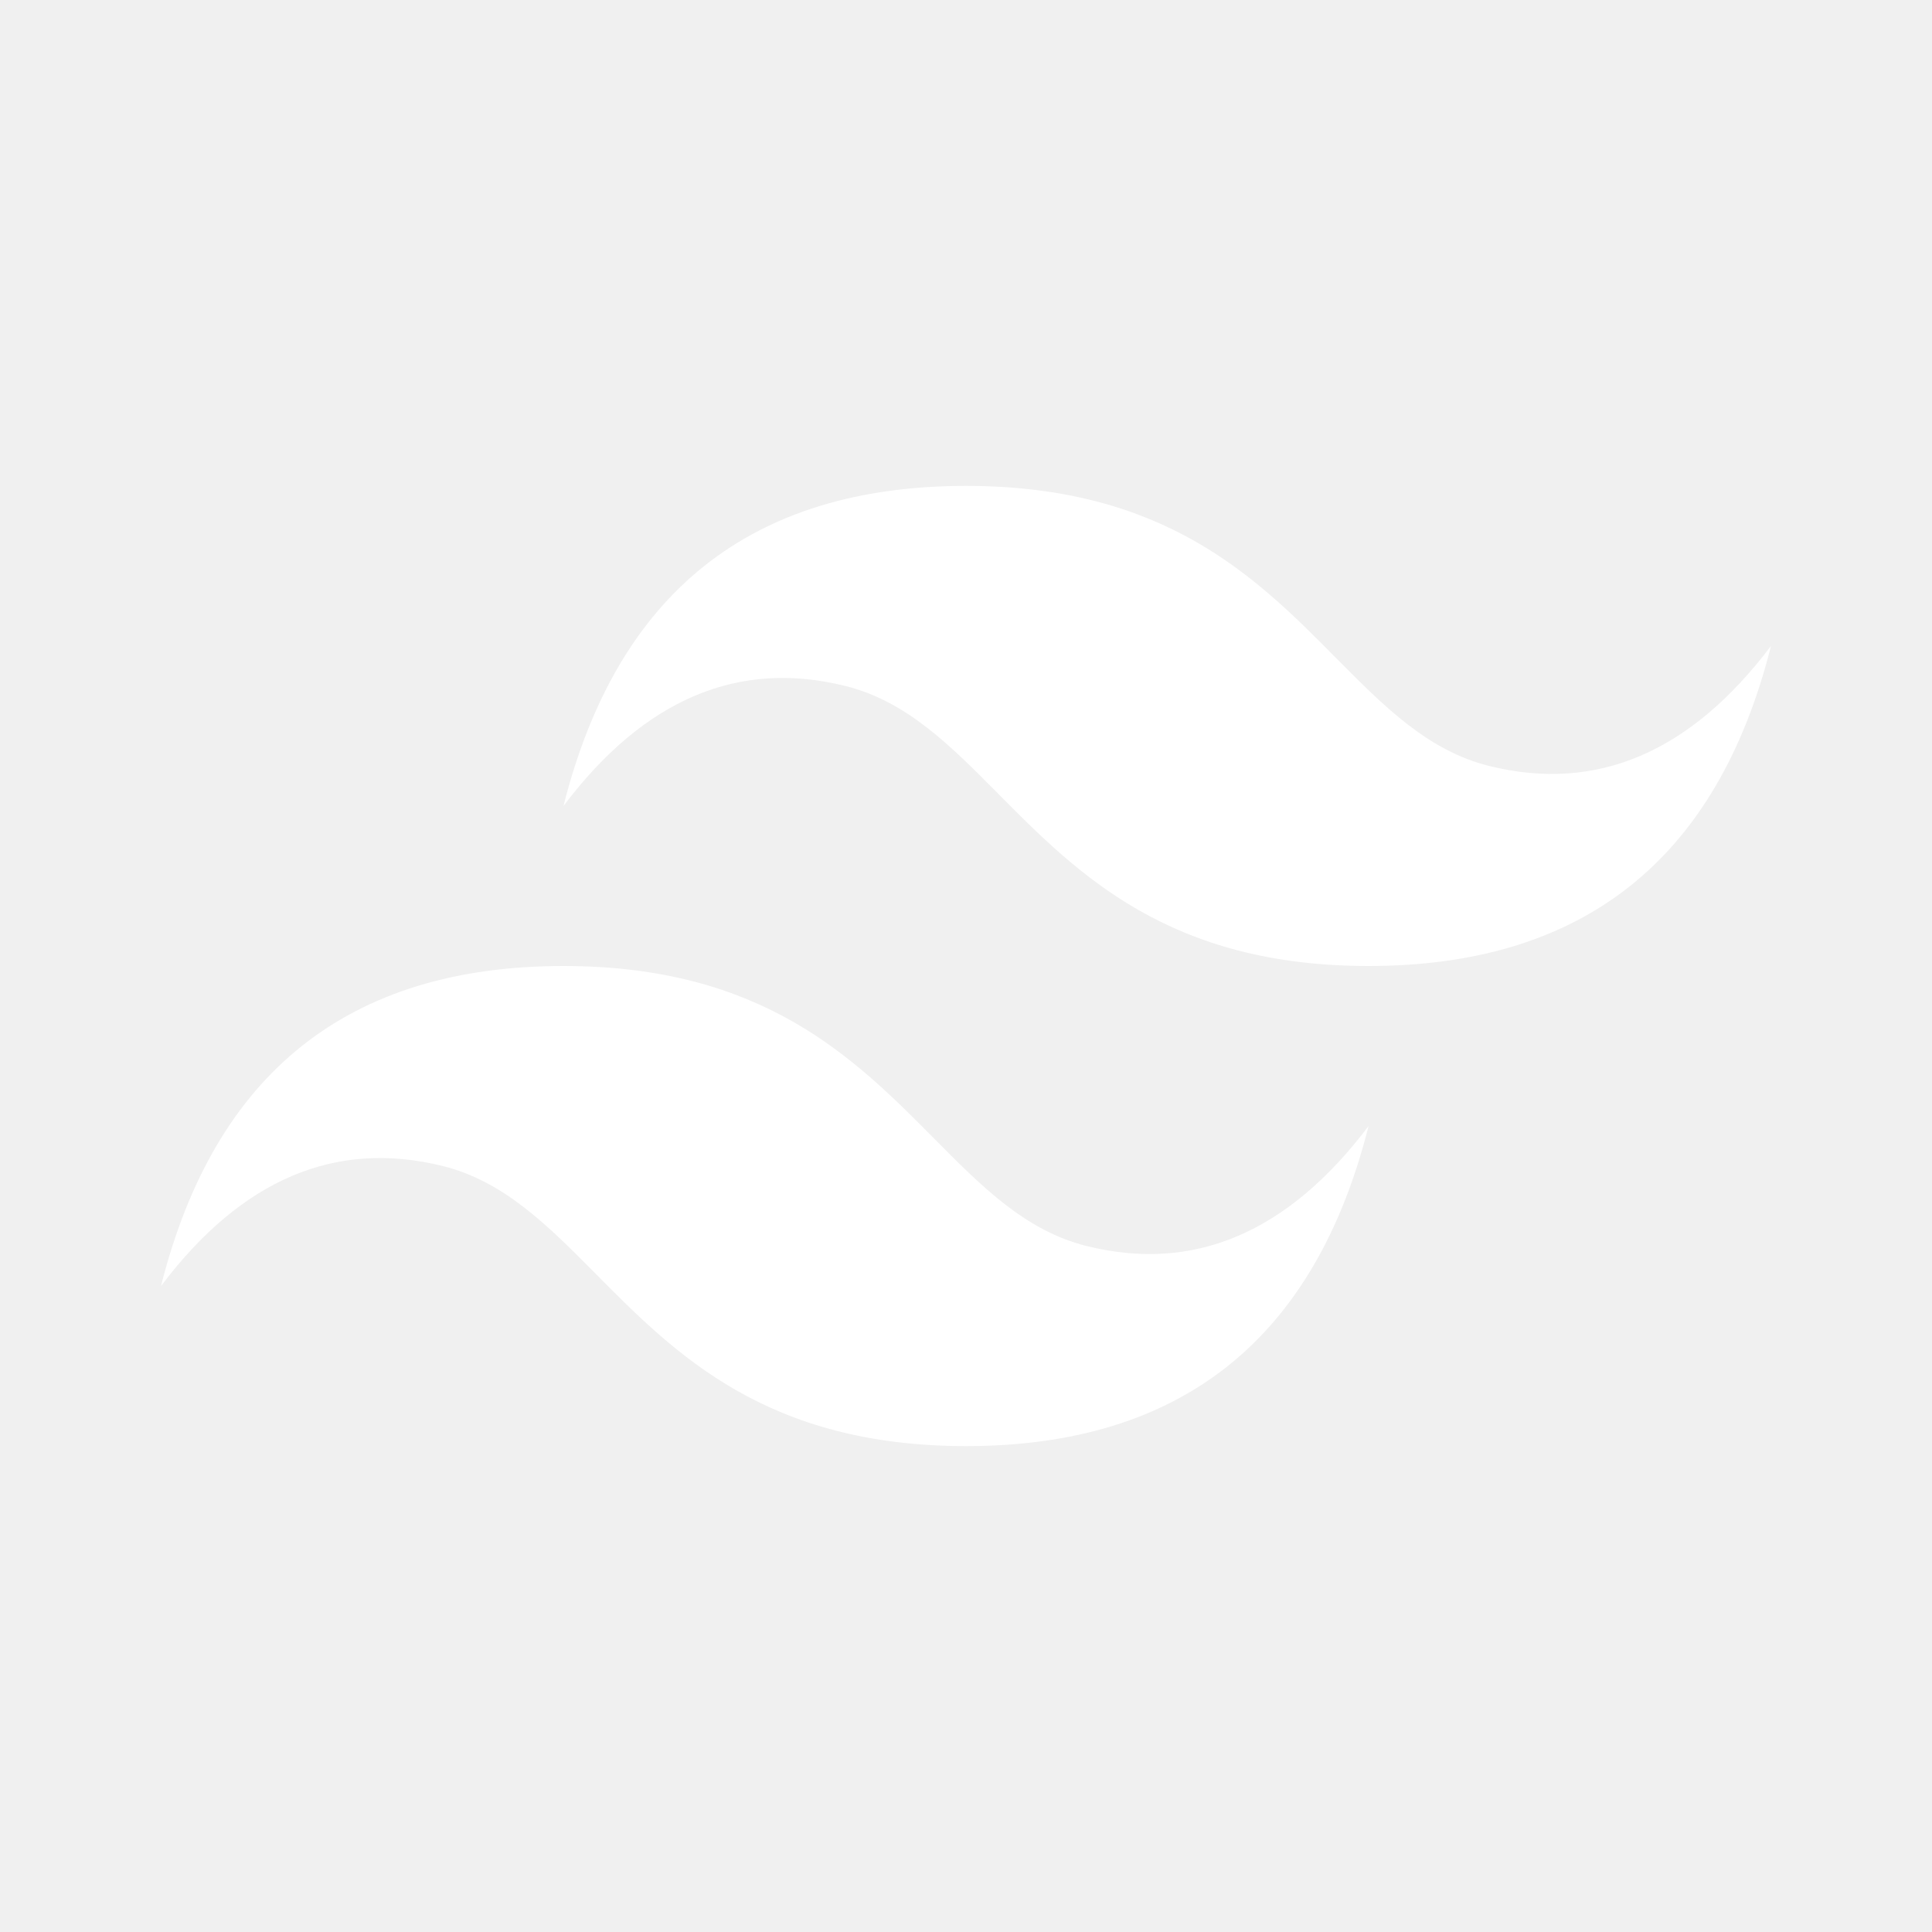
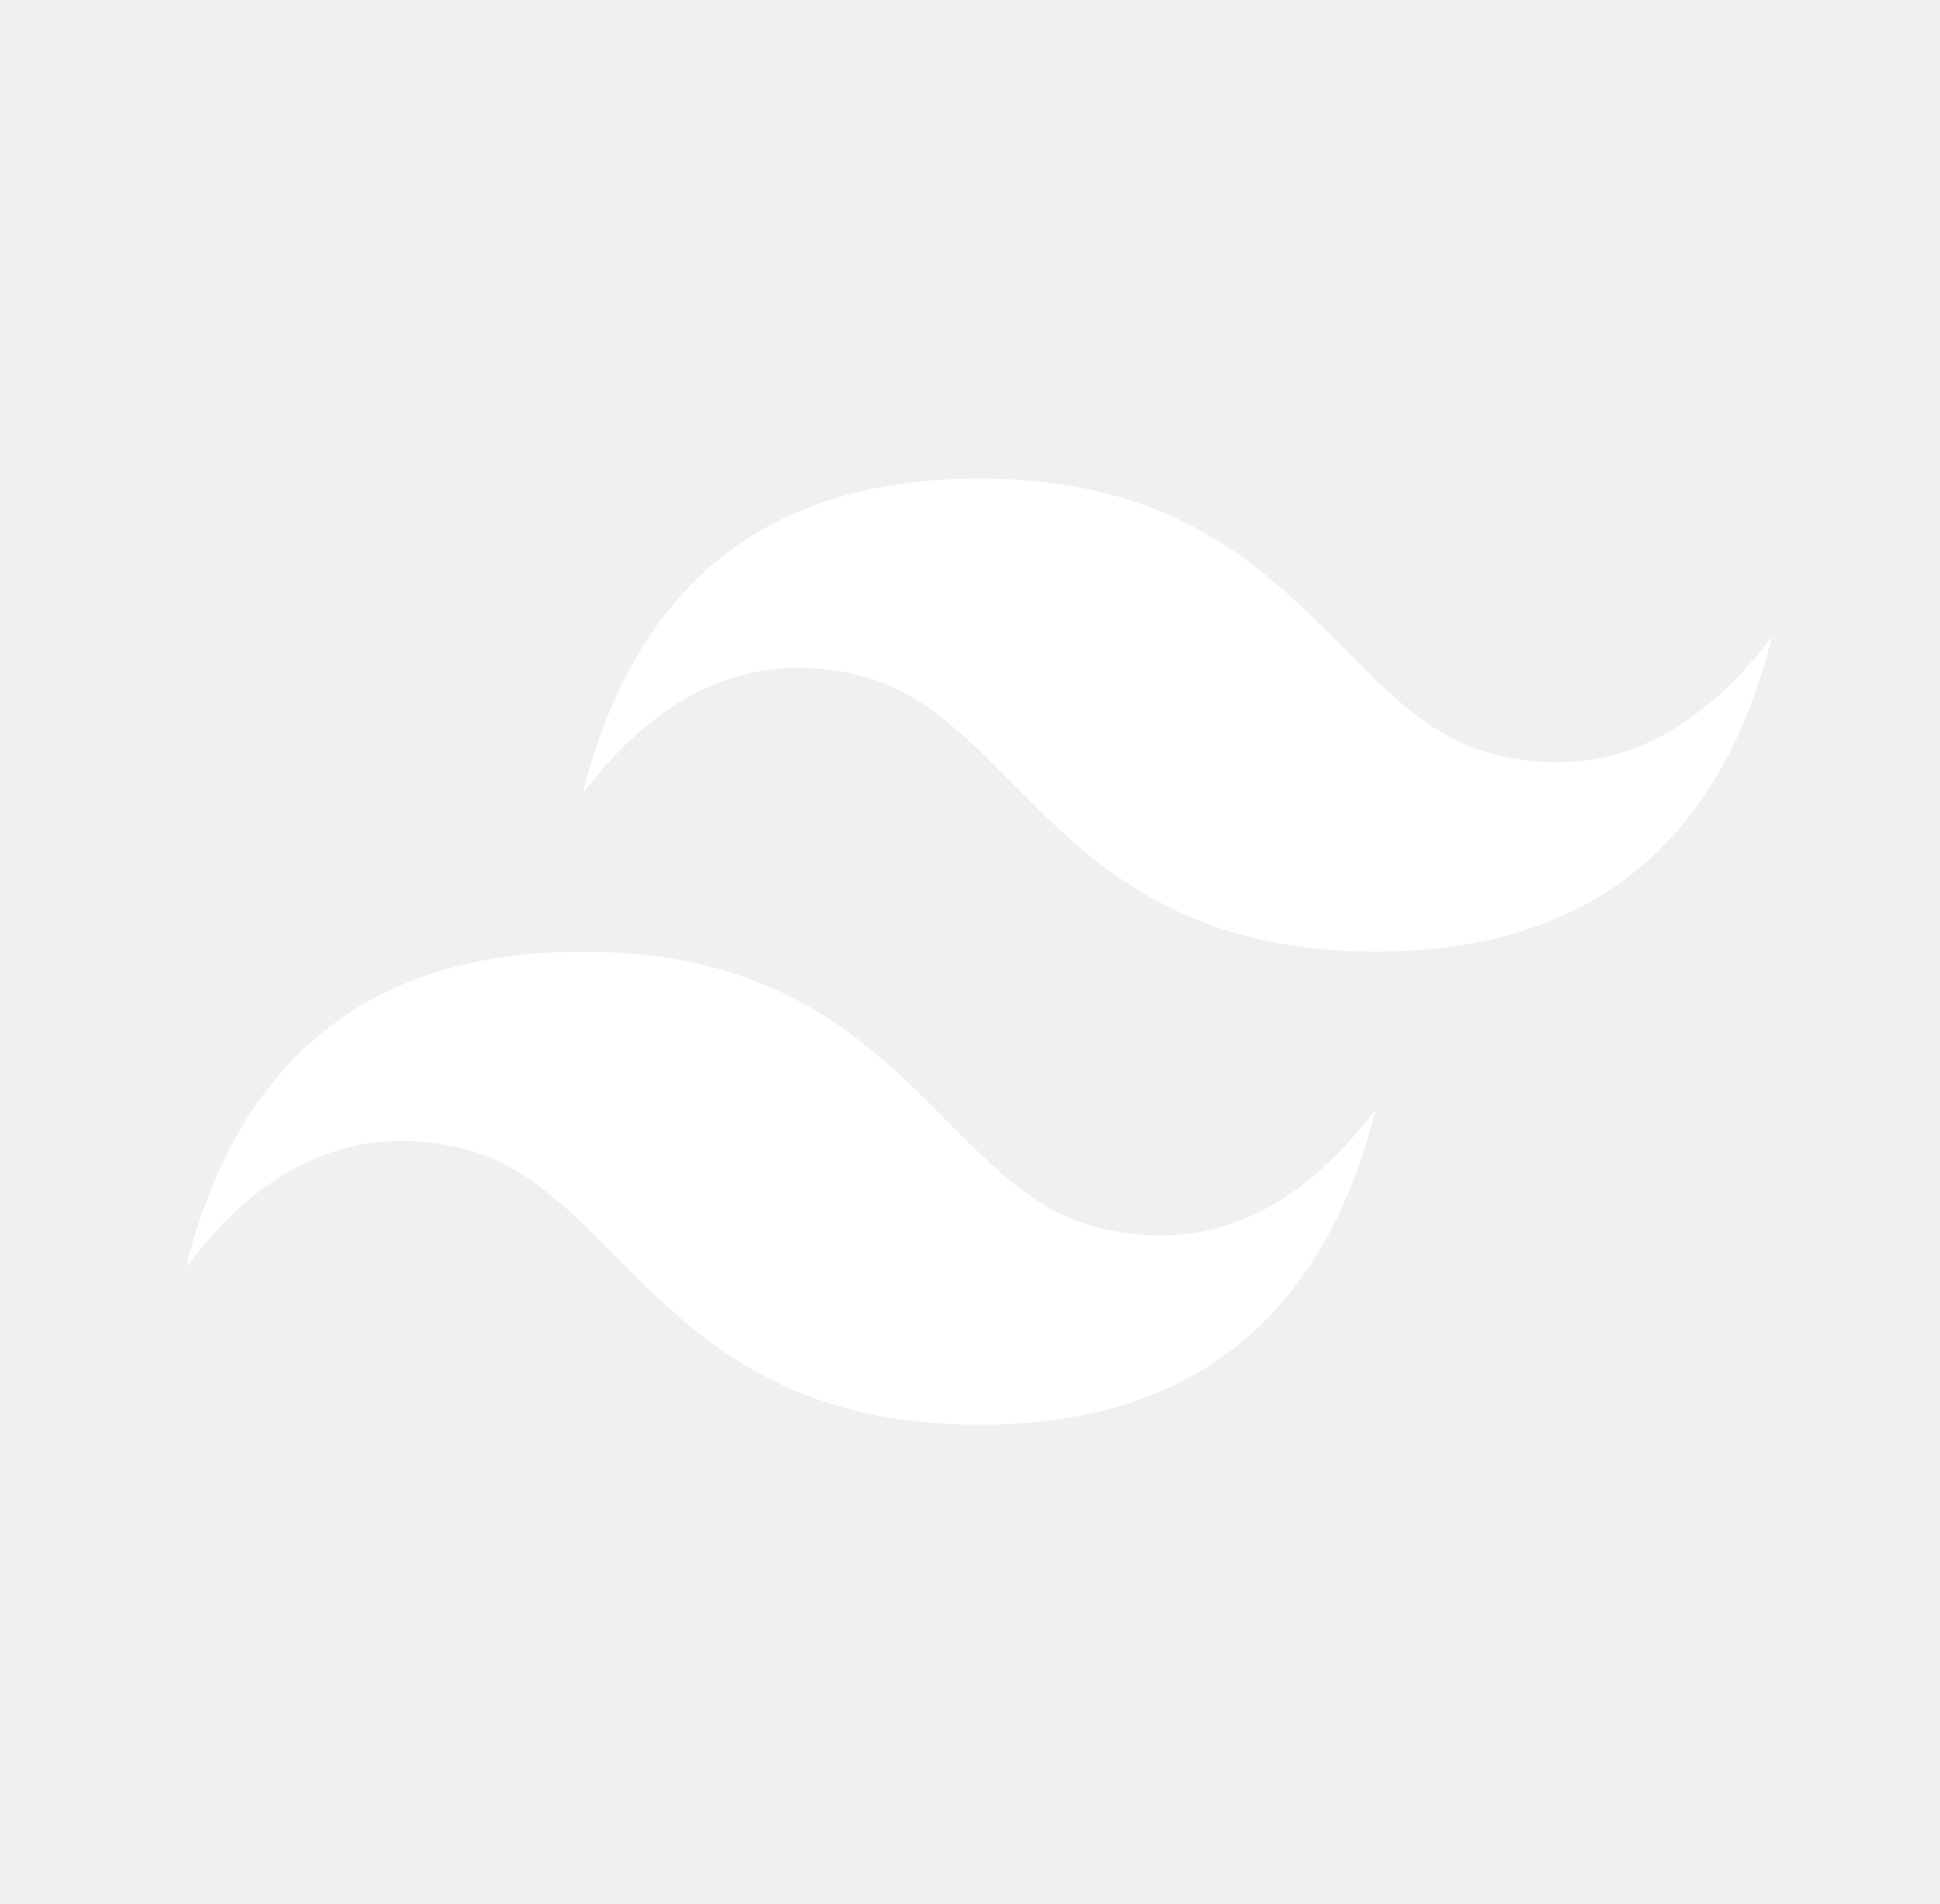
- <svg xmlns="http://www.w3.org/2000/svg" width="80" height="80" viewBox="0 0 80 80" fill="none">
-   <path fill-rule="evenodd" clip-rule="evenodd" d="M39.999 20.12C31.109 20.12 25.556 24.537 23.333 33.373C26.666 28.957 30.556 27.3 34.999 28.403C37.536 29.033 39.349 30.863 41.353 32.887C44.623 36.183 48.406 40 56.666 40C65.556 40 71.109 35.583 73.333 26.747C69.999 31.163 66.113 32.82 61.666 31.717C59.129 31.087 57.316 29.257 55.309 27.233C52.043 23.933 48.263 20.12 39.999 20.12ZM23.333 40C14.443 40 8.889 44.417 6.666 53.253C9.999 48.833 13.889 47.18 18.333 48.283C20.869 48.913 22.683 50.743 24.689 52.767C27.956 56.063 31.739 59.88 40.003 59.88C48.893 59.88 54.446 55.463 56.669 46.627C53.336 51.043 49.446 52.7 45.003 51.597C42.466 50.967 40.653 49.137 38.649 47.113C35.376 43.817 31.593 40 23.333 40Z" fill="white" />
+ <svg xmlns="http://www.w3.org/2000/svg" width="53" height="52" viewBox="0 0 53 52" fill="none">
+   <path fill-rule="evenodd" clip-rule="evenodd" d="M26.749 13.07C20.97 13.07 17.36 15.941 15.915 21.685C18.082 18.814 20.61 17.737 23.499 18.454C25.148 18.864 26.326 20.053 27.628 21.369C29.754 23.512 32.213 25.992 37.582 25.992C43.361 25.992 46.97 23.122 48.415 17.378C46.249 20.248 43.722 21.325 40.832 20.608C39.183 20.199 38.005 19.009 36.7 17.694C34.577 15.549 32.12 13.07 26.749 13.07ZM15.915 25.992C10.137 25.992 6.527 28.863 5.082 34.607C7.249 31.734 9.777 30.659 12.665 31.377C14.314 31.786 15.493 32.975 16.797 34.291C18.921 36.434 21.38 38.914 26.751 38.914C32.529 38.914 36.139 36.044 37.584 30.3C35.417 33.17 32.889 34.247 30.001 33.53C28.352 33.121 27.173 31.931 25.871 30.616C23.744 28.473 21.284 25.992 15.915 25.992Z" fill="white" />
</svg>
